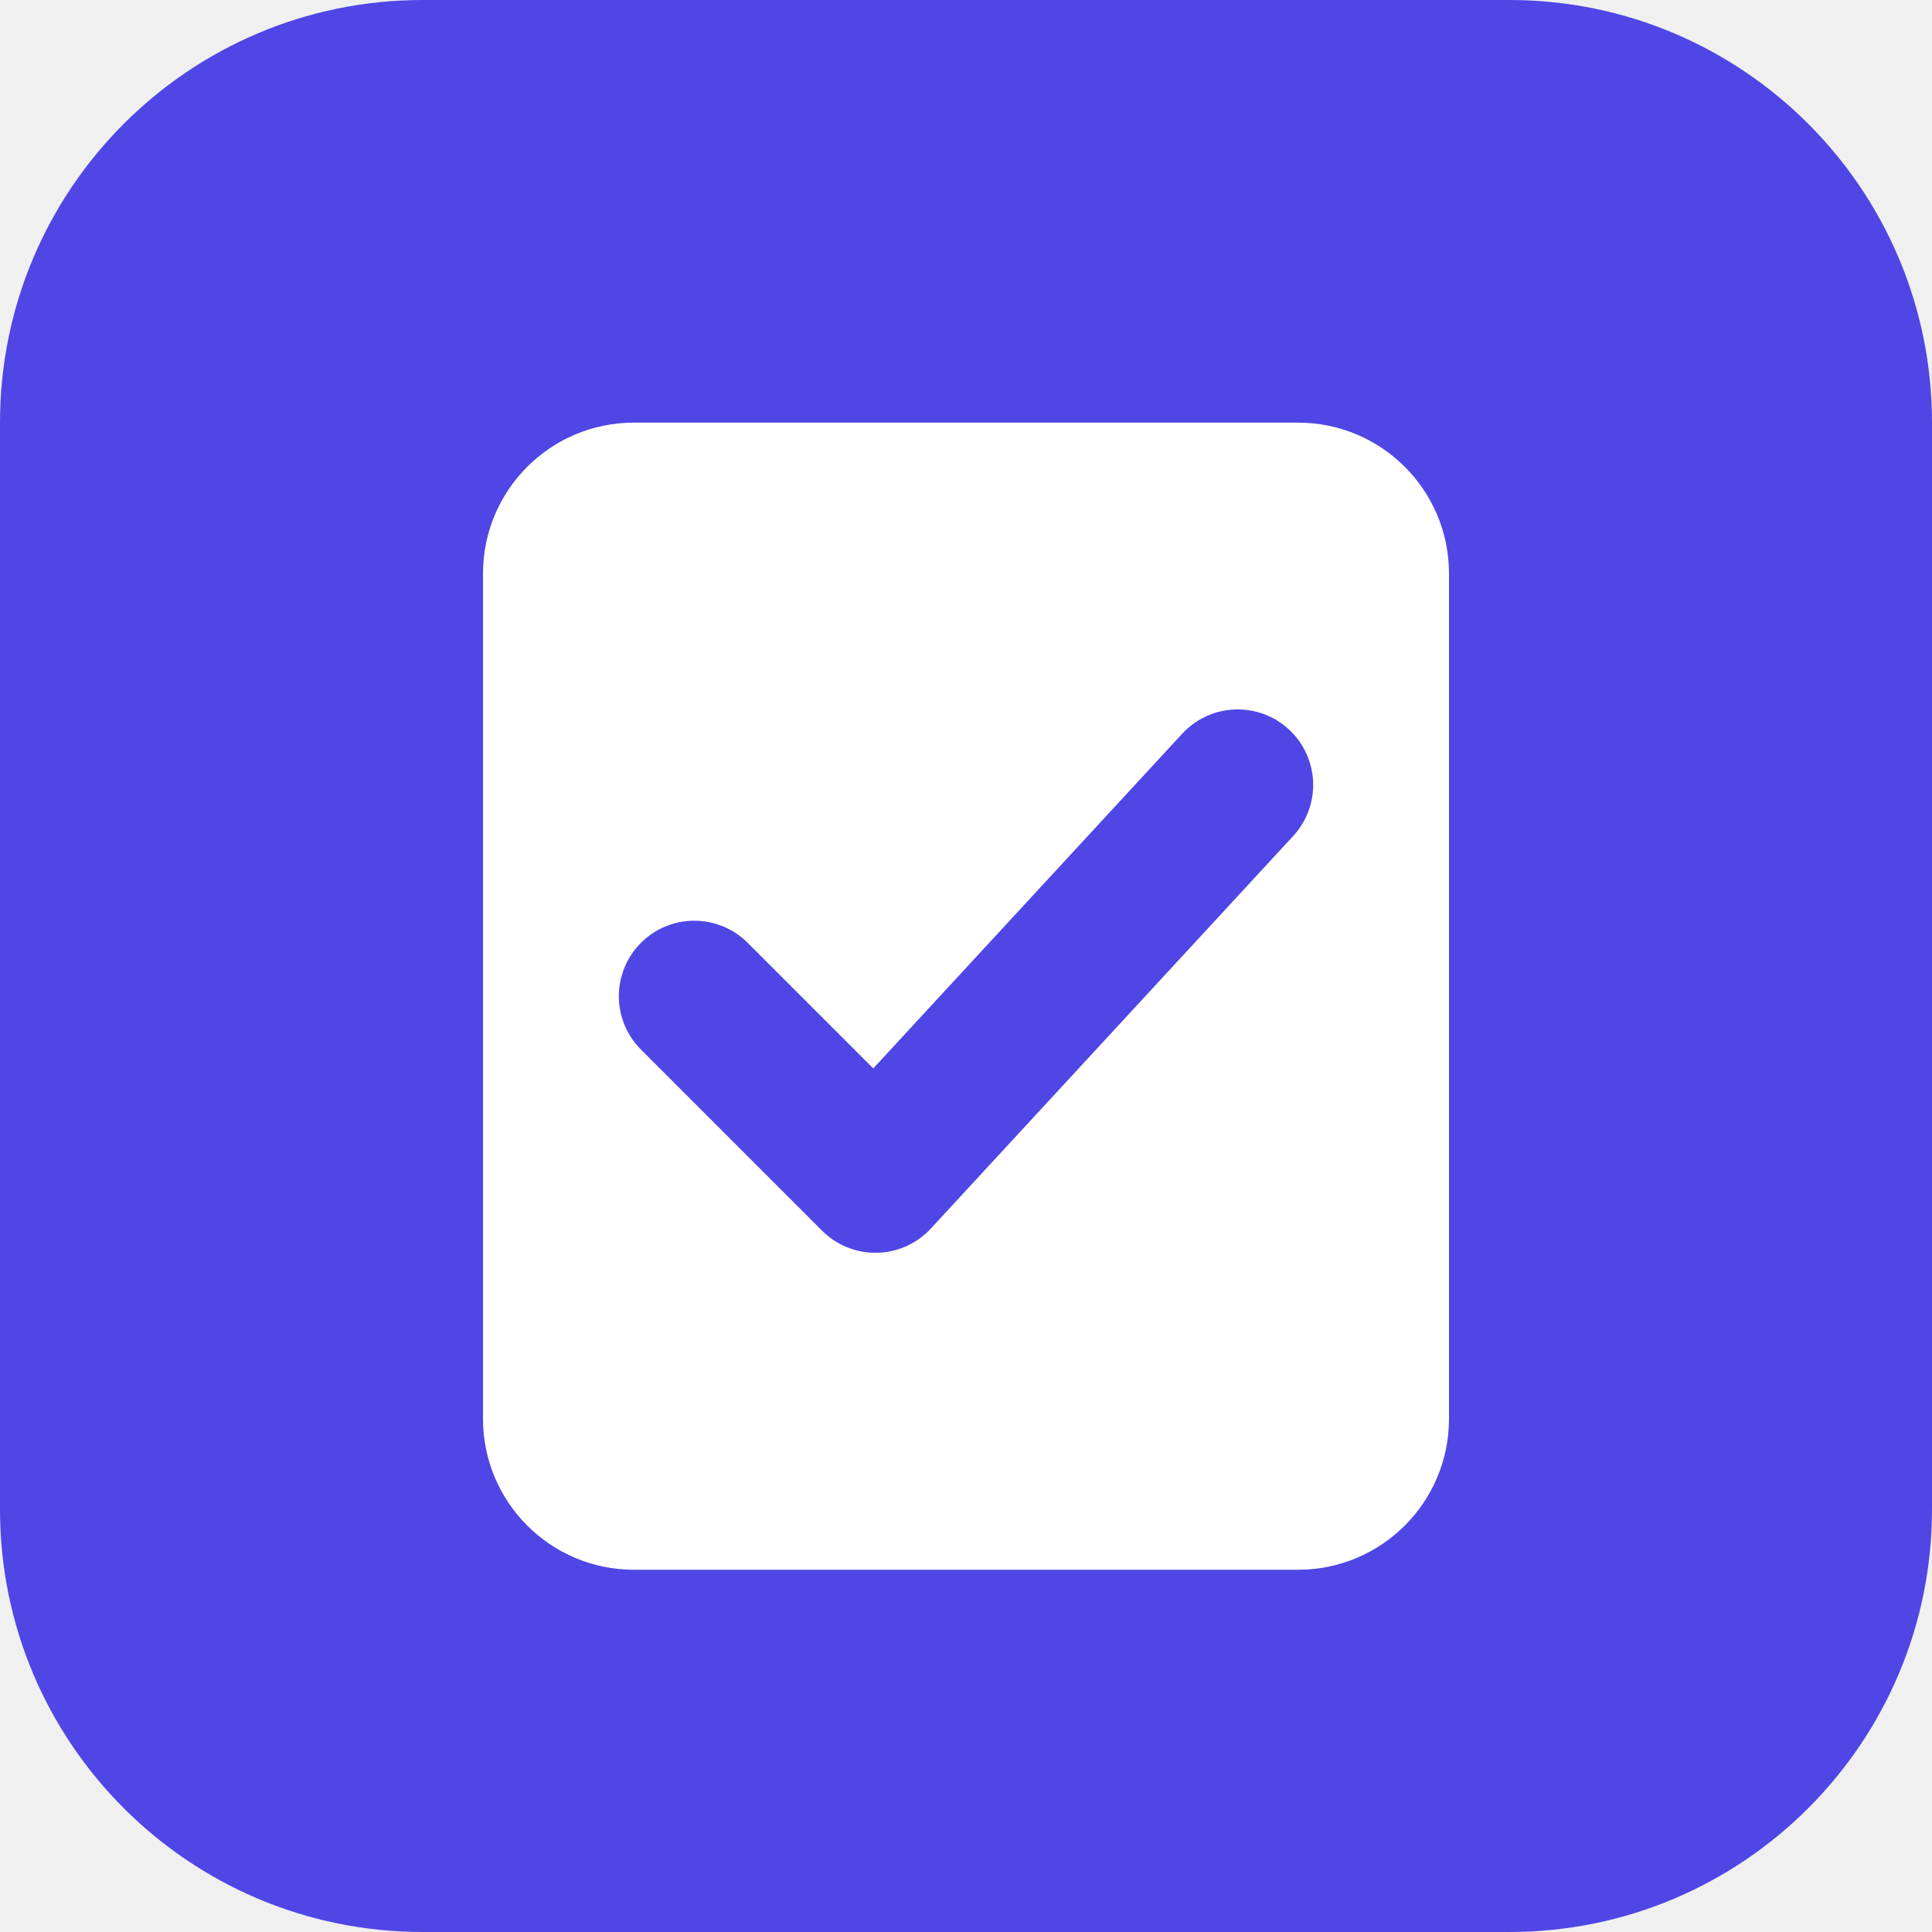
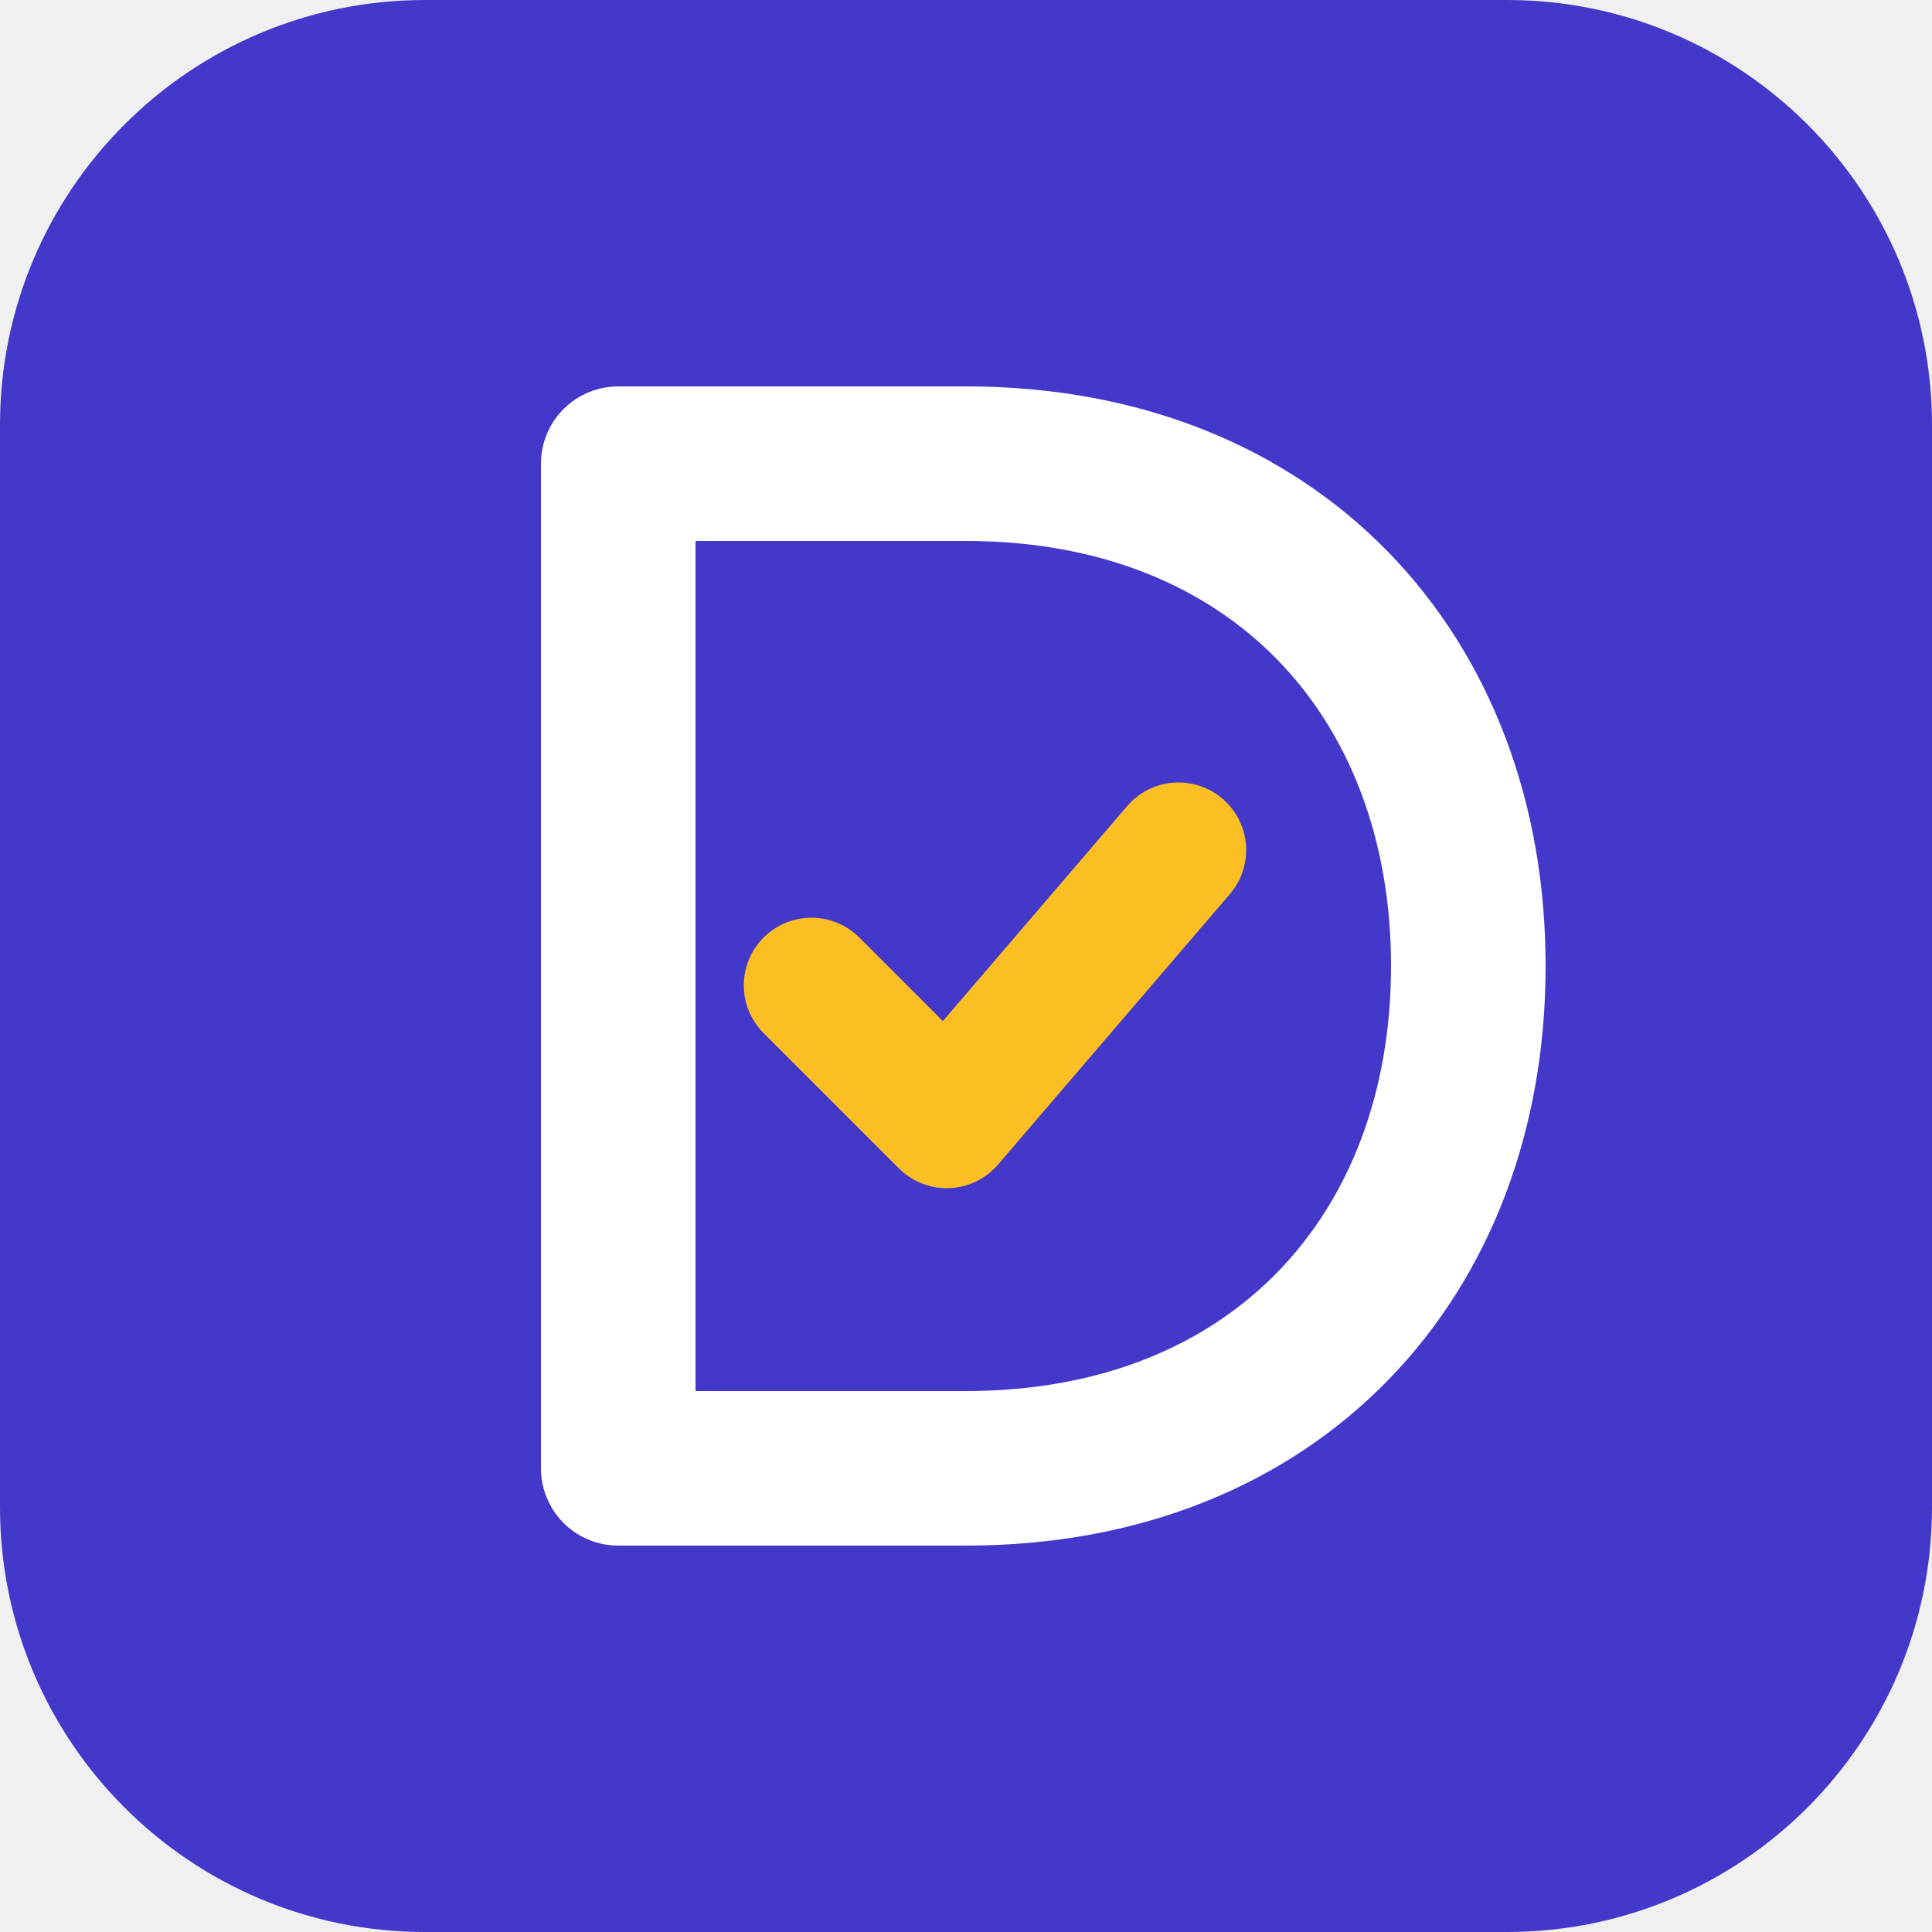
- <svg xmlns="http://www.w3.org/2000/svg" viewBox="0 0 64 64">
-   <rect width="64" height="64" rx="14" fill="#4f46e5" />
-   <rect x="16" y="14" width="32" height="38" rx="5" fill="#fff" />
-   <path d="M23 33l6 6 12-13" fill="none" stroke="#4f46e5" stroke-width="5" stroke-linecap="round" stroke-linejoin="round" />
+ <svg xmlns="http://www.w3.org/2000/svg" viewBox="0 0 100 100">
+   <rect width="100" height="100" rx="22" fill="#4338ca" />
+   <path d="M32 24h18c16 0 26 11 26 26S66 76 50 76H32z" fill="none" stroke="#fff" stroke-width="8" stroke-linejoin="round" />
+   <path d="M42 51l7 7 12-14" fill="none" stroke="#fbbf24" stroke-width="7" stroke-linecap="round" stroke-linejoin="round" />
</svg>
